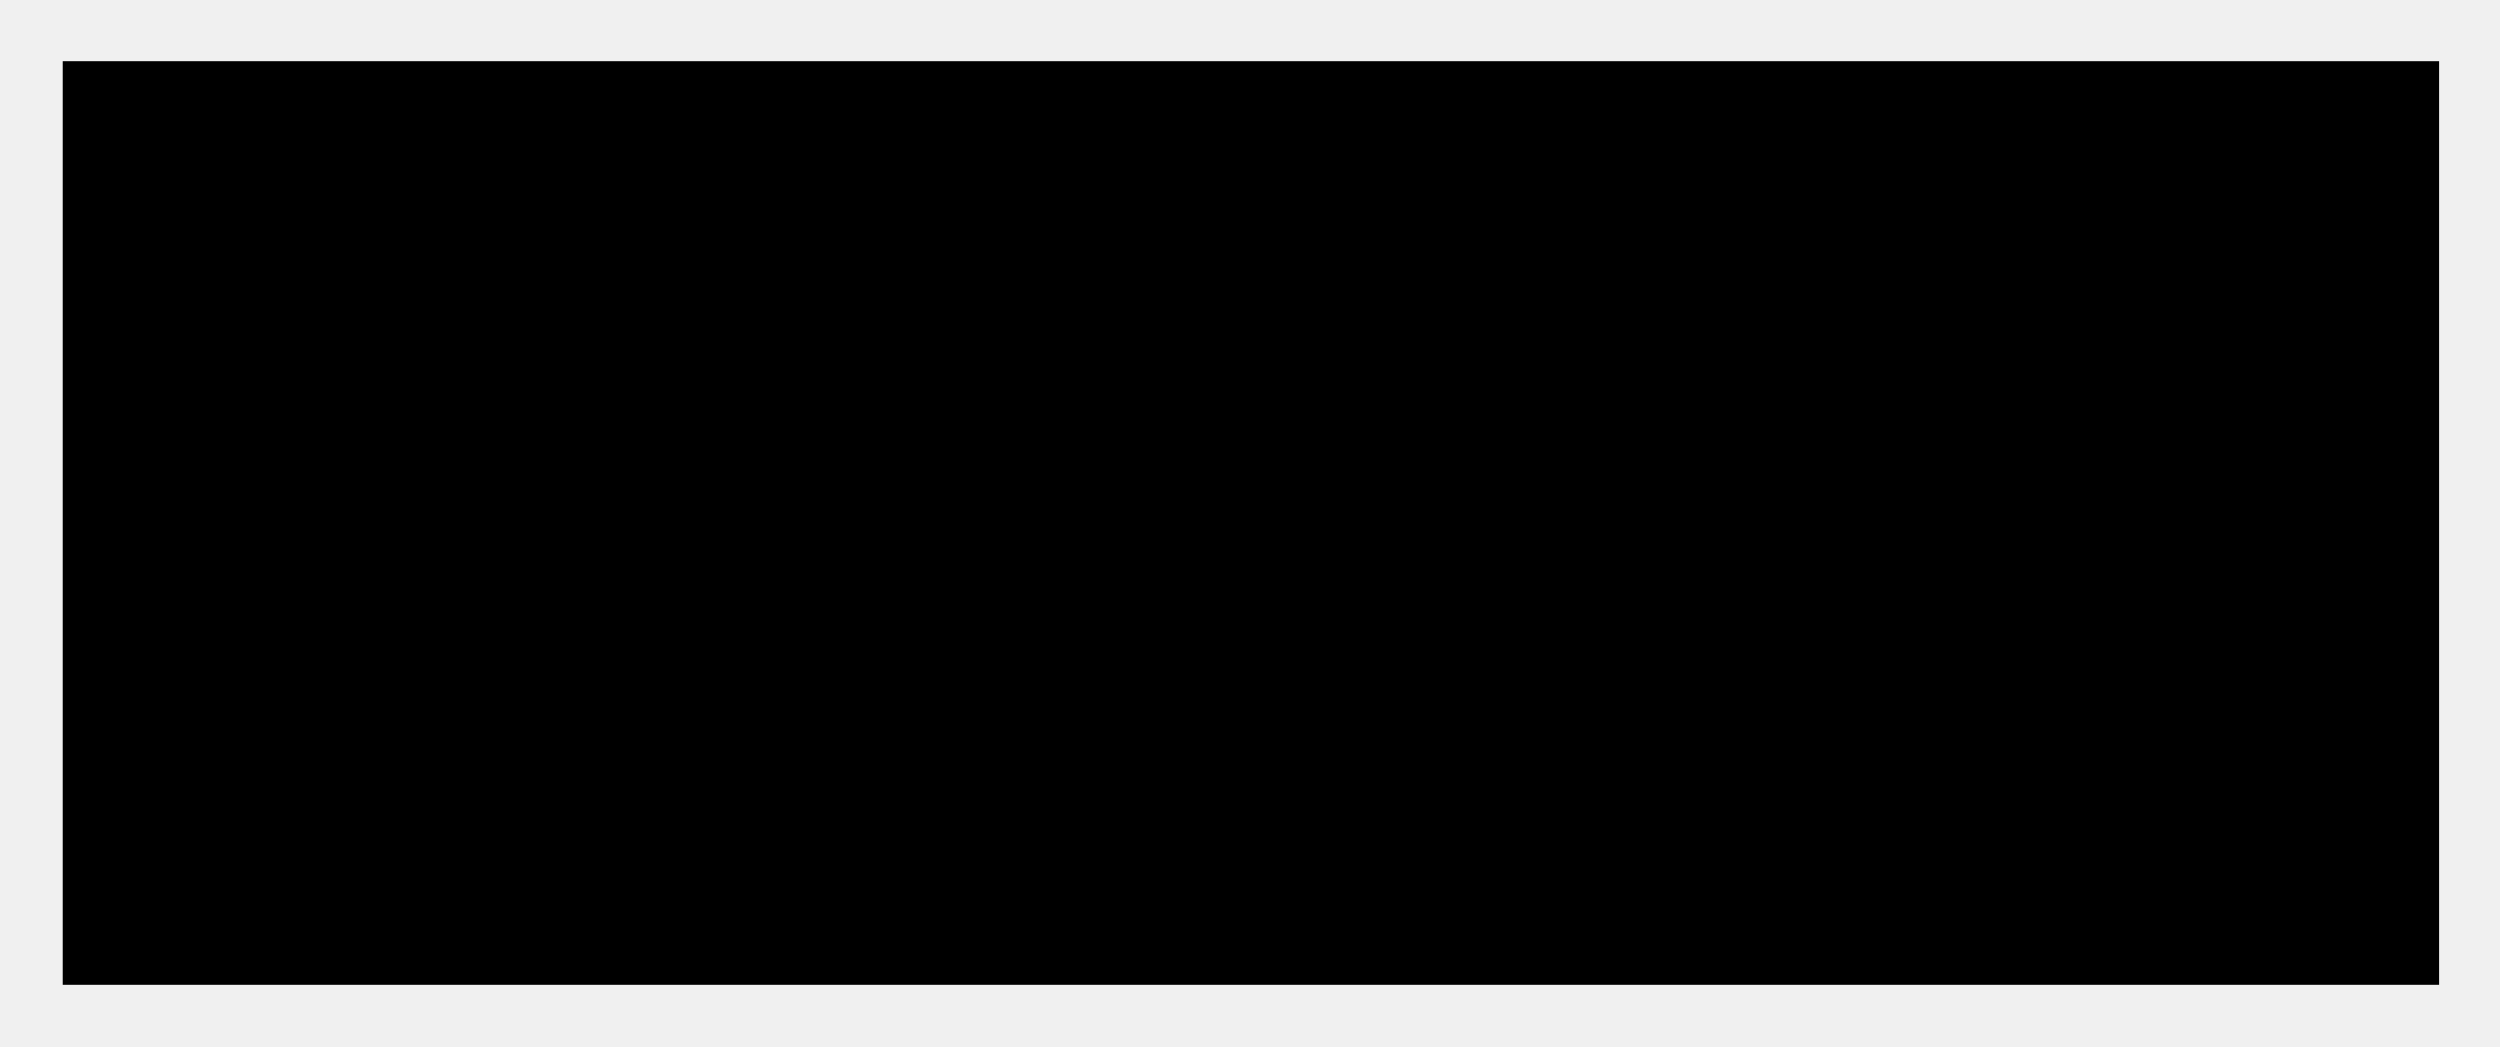
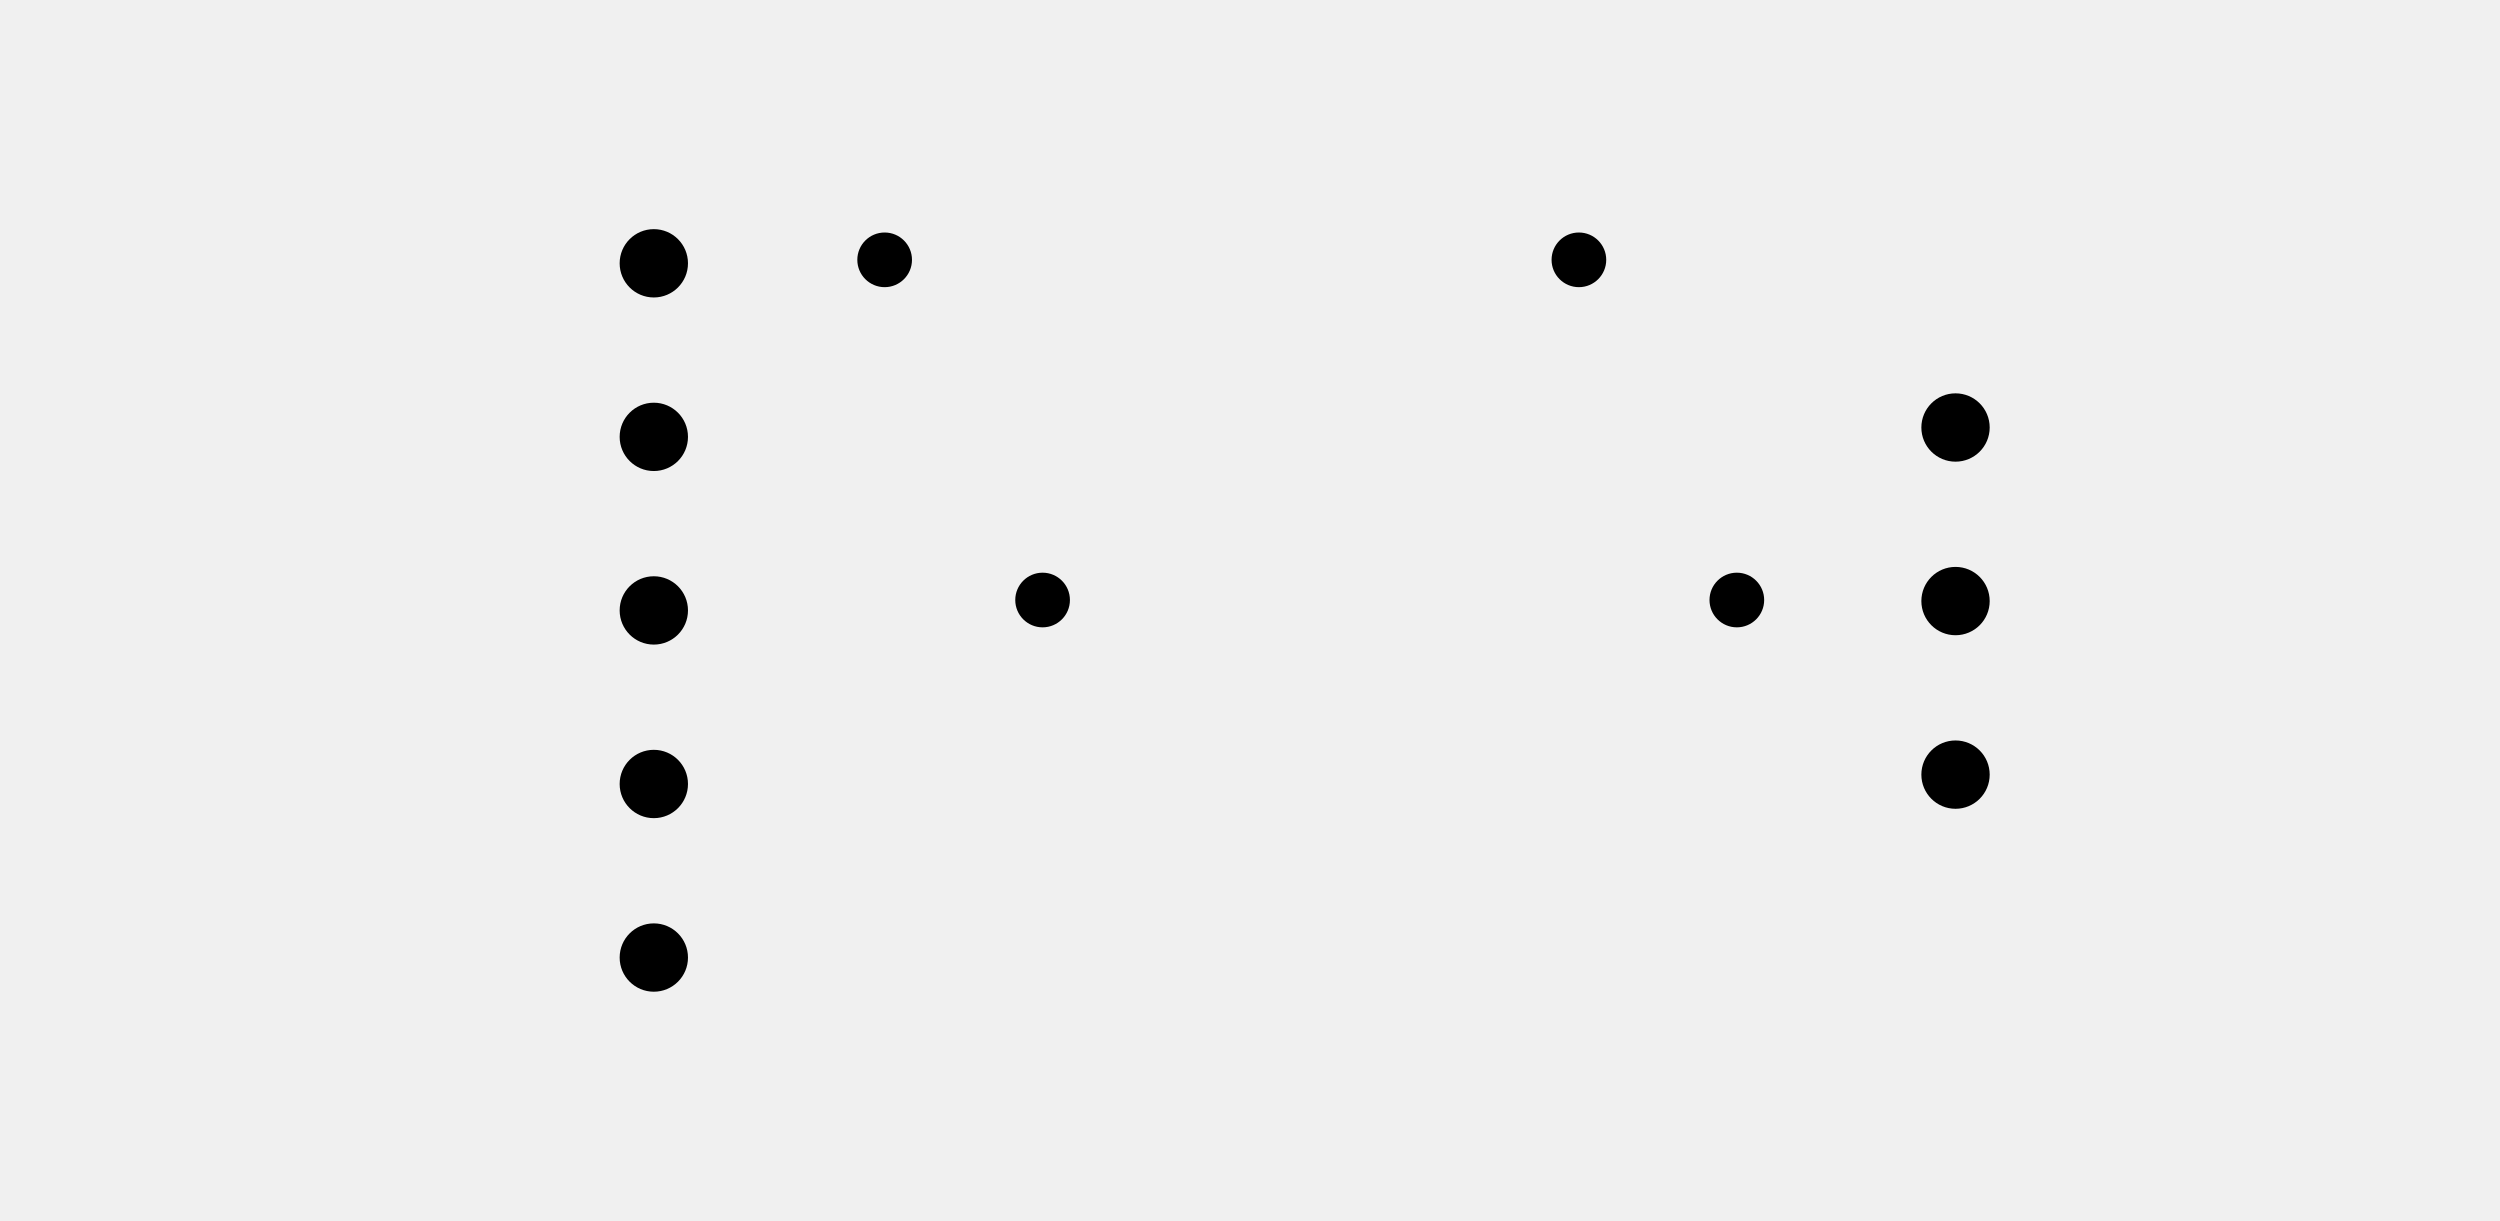
- <svg xmlns="http://www.w3.org/2000/svg" version="1.1" width="45.426mm" height="19.01mm" viewBox="0 0 45425800 19009801" id="svg1510">
-   <defs id="defs1514" />
-   <g style="fill:#000000;fill-opacity:1;stroke:#000000;stroke-linecap:round;stroke-linejoin:round;stroke-opacity:1" id="g1190" transform="translate(2000000.1,640000.07)" />
-   <g style="fill:#000000;fill-opacity:0;stroke:#000000;stroke-width:0;stroke-linecap:round;stroke-linejoin:round;stroke-opacity:1" id="g1192" transform="translate(2000000.1,640000.07)" />
-   <text x="3402800" y="4601800" textLength="4797619" font-size="2.13333e+06px" lengthAdjust="spacingAndGlyphs" text-anchor="middle" opacity="0" id="text1194" style="fill:#000000;fill-opacity:0;stroke:#000000;stroke-width:400000;stroke-linecap:round;stroke-linejoin:round;stroke-opacity:1" transform="translate(2000000.1,640000.07)">RED</text>
-   <text x="3402800" y="7177800" textLength="4786667" font-size="2.13333e+06px" lengthAdjust="spacingAndGlyphs" text-anchor="middle" opacity="0" id="text1210" style="fill:#000000;fill-opacity:0;stroke:#000000;stroke-width:400000;stroke-linecap:round;stroke-linejoin:round;stroke-opacity:1" transform="translate(2000000.1,640000.07)">WHI</text>
-   <text x="3402800" y="9753800" textLength="5091429" font-size="2.13333e+06px" lengthAdjust="spacingAndGlyphs" text-anchor="middle" opacity="0" id="text1226" style="fill:#000000;fill-opacity:0;stroke:#000000;stroke-width:400000;stroke-linecap:round;stroke-linejoin:round;stroke-opacity:1" transform="translate(2000000.1,640000.07)">BLU</text>
-   <text x="3402800" y="12329800" textLength="5167619" font-size="2.13333e+06px" lengthAdjust="spacingAndGlyphs" text-anchor="middle" opacity="0" id="text1238" style="fill:#000000;fill-opacity:0;stroke:#000000;stroke-width:400000;stroke-linecap:round;stroke-linejoin:round;stroke-opacity:1" transform="translate(2000000.1,640000.07)">GRE</text>
-   <text x="3402800" y="14905800" textLength="5015238" font-size="2.13333e+06px" lengthAdjust="spacingAndGlyphs" text-anchor="middle" opacity="0" id="text1254" style="fill:#000000;fill-opacity:0;stroke:#000000;stroke-width:400000;stroke-linecap:round;stroke-linejoin:round;stroke-opacity:1" transform="translate(2000000.1,640000.07)">BLK</text>
-   <text x="38886600" y="4587000" textLength="2500952" font-size="2.13333e+06px" lengthAdjust="spacingAndGlyphs" text-anchor="middle" opacity="0" id="text1270" style="fill:#000000;fill-opacity:0;stroke:#000000;stroke-width:400000;stroke-linecap:round;stroke-linejoin:round;stroke-opacity:1" transform="translate(2000000.1,640000.07)">+</text>
-   <text x="38886600" y="7163000" textLength="2043810" font-size="2.13333e+06px" lengthAdjust="spacingAndGlyphs" text-anchor="middle" opacity="0" id="text1280" style="fill:#000000;fill-opacity:0;stroke:#000000;stroke-width:400000;stroke-linecap:round;stroke-linejoin:round;stroke-opacity:1" transform="translate(2000000.1,640000.07)">S</text>
-   <text x="38886600" y="9739000" textLength="2500952" font-size="2.13333e+06px" lengthAdjust="spacingAndGlyphs" text-anchor="middle" opacity="0" id="text1288" style="fill:#000000;fill-opacity:0;stroke:#000000;stroke-width:400000;stroke-linecap:round;stroke-linejoin:round;stroke-opacity:1" transform="translate(2000000.1,640000.07)">-</text>
-   <g id="g1296" style="fill:#000000;fill-opacity:0;stroke:#000000;stroke-width:400000;stroke-linecap:round;stroke-linejoin:round;stroke-opacity:1" transform="translate(2000000.1,640000.07)" />
-   <g style="fill:#000000;fill-opacity:1;stroke:#000000;stroke-width:21200;stroke-linecap:round;stroke-linejoin:round;stroke-opacity:1" id="g1302" transform="translate(2000000.1,640000.07)" />
-   <g id="g1308" style="fill:#000000;fill-opacity:0;stroke:#000000;stroke-width:400000;stroke-linecap:round;stroke-linejoin:round;stroke-opacity:1" transform="translate(2000000.1,640000.07)" />
-   <g style="fill:#000000;fill-opacity:1;stroke:#000000;stroke-width:21200;stroke-linecap:round;stroke-linejoin:round;stroke-opacity:1" id="g1314" transform="translate(2000000.1,640000.07)" />
-   <g id="g1320" style="fill:#000000;fill-opacity:0;stroke:#000000;stroke-width:400000;stroke-linecap:round;stroke-linejoin:round;stroke-opacity:1" transform="translate(2000000.1,640000.07)" />
-   <g id="g1330" style="fill:#000000;fill-opacity:0;stroke:#000000;stroke-width:400000;stroke-linecap:round;stroke-linejoin:round;stroke-opacity:1" transform="translate(2000000.1,640000.07)" />
-   <g style="fill:#000000;fill-opacity:1;stroke:#000000;stroke-width:21200;stroke-linecap:round;stroke-linejoin:round;stroke-opacity:1" id="g1344" transform="translate(2000000.1,640000.07)" />
-   <g id="g1346" style="fill:#000000;fill-opacity:0;stroke:#000000;stroke-width:400000;stroke-linecap:round;stroke-linejoin:round;stroke-opacity:1" transform="translate(2000000.1,640000.07)" />
-   <g id="g1348" style="fill:#000000;fill-opacity:0;stroke:#000000;stroke-width:400000;stroke-linecap:round;stroke-linejoin:round;stroke-opacity:1" transform="translate(2000000.1,640000.07)" />
-   <g style="fill:#000000;fill-opacity:1;stroke:#000000;stroke-width:21200;stroke-linecap:round;stroke-linejoin:round;stroke-opacity:1" id="g1350" transform="translate(2000000.1,640000.07)" />
-   <g style="fill:#000000;fill-opacity:1;stroke:#000000;stroke-width:400000;stroke-linecap:round;stroke-linejoin:round;stroke-opacity:1" id="g1352" transform="translate(2000000.1,640000.07)" />
-   <g id="g1404" style="fill:#000000;fill-opacity:0;stroke:#000000;stroke-width:400000;stroke-linecap:round;stroke-linejoin:round;stroke-opacity:1" transform="translate(2000000.1,640000.07)" />
-   <g style="fill:#ffffff;fill-opacity:0;stroke:#ffffff;stroke-width:400000;stroke-linecap:round;stroke-linejoin:round;stroke-opacity:1" id="g1408" transform="translate(2000000.1,640000.07)" />
-   <g style="fill:#ffffff;fill-opacity:1;stroke:#ffffff;stroke-width:21200;stroke-linecap:round;stroke-linejoin:round;stroke-opacity:1" id="g1414" transform="translate(2000000.1,640000.07)" />
-   <g style="fill:#ffffff;fill-opacity:1;stroke:#ffffff;stroke-width:21200;stroke-linecap:round;stroke-linejoin:round;stroke-opacity:1" id="g1420" transform="translate(2000000.1,640000.07)" />
-   <g style="fill:#ffffff;fill-opacity:1;stroke:#ffffff;stroke-width:21200;stroke-linecap:round;stroke-linejoin:round;stroke-opacity:1" id="g1426" transform="translate(2000000.1,640000.07)" />
-   <g style="fill:#ffffff;fill-opacity:1;stroke:#ffffff;stroke-width:21200;stroke-linecap:round;stroke-linejoin:round;stroke-opacity:1" id="g1432" transform="translate(2000000.1,640000.07)" />
-   <g style="fill:#ffffff;fill-opacity:1;stroke:#ffffff;stroke-width:21200;stroke-linecap:round;stroke-linejoin:round;stroke-opacity:1" id="g1438" transform="translate(2000000.1,640000.07)" />
-   <g style="fill:#ffffff;fill-opacity:1;stroke:#ffffff;stroke-width:21200;stroke-linecap:round;stroke-linejoin:round;stroke-opacity:1" id="g1444" transform="translate(2000000.1,640000.07)" />
-   <g style="fill:#ffffff;fill-opacity:1;stroke:#ffffff;stroke-width:21200;stroke-linecap:round;stroke-linejoin:round;stroke-opacity:1" id="g1450" transform="translate(2000000.1,640000.07)" />
-   <g style="fill:#ffffff;fill-opacity:1;stroke:#ffffff;stroke-width:21200;stroke-linecap:round;stroke-linejoin:round;stroke-opacity:1" id="g1456" transform="translate(2000000.1,640000.07)" />
-   <g style="fill:#ffffff;fill-opacity:1;stroke:#ffffff;stroke-width:21200;stroke-linecap:round;stroke-linejoin:round;stroke-opacity:1" id="g1462" transform="translate(2000000.1,640000.07)" />
-   <g style="fill:#ffffff;fill-opacity:1;stroke:#ffffff;stroke-width:21200;stroke-linecap:round;stroke-linejoin:round;stroke-opacity:1" id="g1468" transform="translate(2000000.1,640000.07)" />
-   <g style="fill:#ffffff;fill-opacity:1;stroke:#ffffff;stroke-width:21200;stroke-linecap:round;stroke-linejoin:round;stroke-opacity:1" id="g1474" transform="translate(2000000.1,640000.07)" />
-   <g style="fill:#ffffff;fill-opacity:1;stroke:#ffffff;stroke-width:21200;stroke-linecap:round;stroke-linejoin:round;stroke-opacity:1" id="g1480" transform="translate(2000000.1,640000.07)" />
-   <g style="fill:#000000;fill-opacity:1;stroke:#000000;stroke-width:21200;stroke-linecap:round;stroke-linejoin:round;stroke-opacity:1" id="g1482" transform="translate(2000000.1,640000.07)" />
-   <g style="fill:#000000;fill-opacity:1;stroke:#000000;stroke-width:100000;stroke-linecap:round;stroke-linejoin:round;stroke-opacity:1" id="g1484" transform="translate(2000000.1,640000.07)" />
-   <g id="layer1" style="display:inline" transform="translate(2000000.1,640000.07)">
-     <g style="fill:#000000;fill-opacity:1;stroke:#000000;stroke-width:100000;stroke-linecap:round;stroke-linejoin:round;stroke-opacity:1" id="g1508">
-       <path d="M 50000,1410000 H 41375800" id="path1486" style="fill:#000000;fill-opacity:1" />
-       <path d="M 41375800,1410000 V 16319800" id="path1488" style="fill:#000000;fill-opacity:1" />
-       <path d="M 41375800,16319800 H 50000" id="path1490" style="fill:#000000;fill-opacity:1" />
-       <path d="M 50000,16319800 V 1410000" id="path1492" style="fill:#000000;fill-opacity:1" />
-       <g id="g1494" style="fill:#000000;fill-opacity:1" />
-       <g id="g1496" style="fill:#000000;fill-opacity:1" />
-       <g id="g1498" style="fill:#000000;fill-opacity:1" />
-       <g id="g1500" style="fill:#000000;fill-opacity:1" />
-       <g id="g1502" style="fill:#000000;fill-opacity:1" />
-       <g id="g1504" style="fill:#000000;fill-opacity:1" />
-       <g id="g1506" style="fill:#000000;fill-opacity:1" />
+ <svg xmlns="http://www.w3.org/2000/svg" version="1.1" width="36.587mm" height="17.867mm" viewBox="0 0 36586600 17866799" id="svg1482">
+   <defs id="defs1486" />
+   <g style="fill:#000000;fill-opacity:1;stroke:#000000;stroke-linecap:round;stroke-linejoin:round;stroke-opacity:1" id="g1168" transform="translate(2000000,402600.04)" />
+   <g style="fill:#000000;fill-opacity:0;stroke:#000000;stroke-width:0;stroke-linecap:round;stroke-linejoin:round;stroke-opacity:1" id="g1170" transform="translate(2000000,402600.04)" />
+   <text x="29514000" y="6627800" textLength="2396952" font-size="2.13333e+06px" lengthAdjust="spacingAndGlyphs" text-anchor="middle" opacity="0" id="text1172" style="fill:#000000;fill-opacity:0;stroke:#000000;stroke-width:400000;stroke-linecap:round;stroke-linejoin:round;stroke-opacity:1" transform="translate(2000000,402600.04)">+</text>
+   <text x="29514000" y="9203800" textLength="2043810" font-size="2.13333e+06px" lengthAdjust="spacingAndGlyphs" text-anchor="middle" opacity="0" id="text1182" style="fill:#000000;fill-opacity:0;stroke:#000000;stroke-width:400000;stroke-linecap:round;stroke-linejoin:round;stroke-opacity:1" transform="translate(2000000,402600.04)">S</text>
+   <text x="29514000" y="11779800" textLength="2500952" font-size="2.13333e+06px" lengthAdjust="spacingAndGlyphs" text-anchor="middle" opacity="0" id="text1190" style="fill:#000000;fill-opacity:0;stroke:#000000;stroke-width:400000;stroke-linecap:round;stroke-linejoin:round;stroke-opacity:1" transform="translate(2000000,402600.04)">-</text>
+   <g id="g1274" style="fill:#000000;fill-opacity:0;stroke:#000000;stroke-width:400000;stroke-linecap:round;stroke-linejoin:round;stroke-opacity:1" transform="translate(2000000,402600.04)" />
+   <g style="fill:#000000;fill-opacity:1;stroke:#000000;stroke-width:21200;stroke-linecap:round;stroke-linejoin:round;stroke-opacity:1" id="g1280" transform="translate(2000000,402600.04)" />
+   <g id="g1286" style="fill:#000000;fill-opacity:0;stroke:#000000;stroke-width:400000;stroke-linecap:round;stroke-linejoin:round;stroke-opacity:1" transform="translate(2000000,402600.04)" />
+   <g style="fill:#000000;fill-opacity:1;stroke:#000000;stroke-width:21200;stroke-linecap:round;stroke-linejoin:round;stroke-opacity:1" id="g1292" transform="translate(2000000,402600.04)" />
+   <g id="g1298" style="fill:#000000;fill-opacity:0;stroke:#000000;stroke-width:400000;stroke-linecap:round;stroke-linejoin:round;stroke-opacity:1" transform="translate(2000000,402600.04)" />
+   <g id="g1308" style="fill:#000000;fill-opacity:0;stroke:#000000;stroke-width:400000;stroke-linecap:round;stroke-linejoin:round;stroke-opacity:1" transform="translate(2000000,402600.04)" />
+   <g style="fill:#000000;fill-opacity:1;stroke:#000000;stroke-width:21200;stroke-linecap:round;stroke-linejoin:round;stroke-opacity:1" id="g1314" transform="translate(2000000,402600.04)" />
+   <g id="g1326" style="fill:#000000;fill-opacity:0;stroke:#000000;stroke-width:400000;stroke-linecap:round;stroke-linejoin:round;stroke-opacity:1" transform="translate(2000000,402600.04)" />
+   <g id="g1328" style="fill:#000000;fill-opacity:0;stroke:#000000;stroke-width:400000;stroke-linecap:round;stroke-linejoin:round;stroke-opacity:1" transform="translate(2000000,402600.04)" />
+   <g style="fill:#000000;fill-opacity:1;stroke:#000000;stroke-width:1;stroke-linecap:round;stroke-linejoin:round;stroke-opacity:1" id="g1330" transform="translate(2000000,402600.04)" />
+   <g style="fill:#000000;fill-opacity:1;stroke:#000000;stroke-width:400000;stroke-linecap:round;stroke-linejoin:round;stroke-opacity:1" id="g1332" transform="translate(2000000,402600.04)" />
+   <g id="g1376" style="fill:#000000;fill-opacity:0;stroke:#000000;stroke-width:400000;stroke-linecap:round;stroke-linejoin:round;stroke-opacity:1" transform="translate(2000000,402600.04)" />
+   <g style="fill:#ffffff;fill-opacity:0;stroke:#ffffff;stroke-width:400000;stroke-linecap:round;stroke-linejoin:round;stroke-opacity:1" id="g1380" transform="translate(2000000,402600.04)" />
+   <g style="fill:#ffffff;fill-opacity:1;stroke:#ffffff;stroke-width:21200;stroke-linecap:round;stroke-linejoin:round;stroke-opacity:1" id="g1386" transform="translate(2000000,402600.04)" />
+   <g style="fill:#ffffff;fill-opacity:1;stroke:#ffffff;stroke-width:21200;stroke-linecap:round;stroke-linejoin:round;stroke-opacity:1" id="g1392" transform="translate(2000000,402600.04)" />
+   <g style="fill:#ffffff;fill-opacity:1;stroke:#ffffff;stroke-width:21200;stroke-linecap:round;stroke-linejoin:round;stroke-opacity:1" id="g1398" transform="translate(2000000,402600.04)" />
+   <g style="fill:#ffffff;fill-opacity:1;stroke:#ffffff;stroke-width:21200;stroke-linecap:round;stroke-linejoin:round;stroke-opacity:1" id="g1404" transform="translate(2000000,402600.04)" />
+   <g style="fill:#ffffff;fill-opacity:1;stroke:#ffffff;stroke-width:21200;stroke-linecap:round;stroke-linejoin:round;stroke-opacity:1" id="g1410" transform="translate(2000000,402600.04)" />
+   <g style="fill:#ffffff;fill-opacity:1;stroke:#ffffff;stroke-width:21200;stroke-linecap:round;stroke-linejoin:round;stroke-opacity:1" id="g1416" transform="translate(2000000,402600.04)" />
+   <g style="fill:#ffffff;fill-opacity:1;stroke:#ffffff;stroke-width:21200;stroke-linecap:round;stroke-linejoin:round;stroke-opacity:1" id="g1422" transform="translate(2000000,402600.04)" />
+   <g style="fill:#ffffff;fill-opacity:1;stroke:#ffffff;stroke-width:21200;stroke-linecap:round;stroke-linejoin:round;stroke-opacity:1" id="g1428" transform="translate(2000000,402600.04)" />
+   <g style="fill:#ffffff;fill-opacity:1;stroke:#ffffff;stroke-width:21200;stroke-linecap:round;stroke-linejoin:round;stroke-opacity:1" id="g1434" transform="translate(2000000,402600.04)" />
+   <g style="fill:#ffffff;fill-opacity:1;stroke:#ffffff;stroke-width:21200;stroke-linecap:round;stroke-linejoin:round;stroke-opacity:1" id="g1440" transform="translate(2000000,402600.04)" />
+   <g style="fill:#ffffff;fill-opacity:1;stroke:#ffffff;stroke-width:21200;stroke-linecap:round;stroke-linejoin:round;stroke-opacity:1" id="g1446" transform="translate(2000000,402600.04)" />
+   <g style="fill:#ffffff;fill-opacity:1;stroke:#ffffff;stroke-width:21200;stroke-linecap:round;stroke-linejoin:round;stroke-opacity:1" id="g1452" transform="translate(2000000,402600.04)" />
+   <g style="fill:#000000;fill-opacity:1;stroke:#000000;stroke-width:21200;stroke-linecap:round;stroke-linejoin:round;stroke-opacity:1" id="g1454" transform="translate(2000000,402600.04)" />
+   <g style="fill:#000000;fill-opacity:1;stroke:#000000;stroke-width:100000;stroke-linecap:round;stroke-linejoin:round;stroke-opacity:1" id="g1456" transform="translate(2000000,402600.04)" />
+   <g id="layer1" style="display:none" transform="translate(2000000,402600.04)">
+     <g style="fill:#000000;fill-opacity:1;stroke:#000000;stroke-width:100000;stroke-linecap:round;stroke-linejoin:round;stroke-opacity:1" id="g1480">
+       <path d="M 50000,1647400 H 32536600" id="path1458" style="fill:#000000;fill-opacity:1" />
+       <path d="M 32536600,1647400 V 15414200" id="path1460" style="fill:#000000;fill-opacity:1" />
+       <path d="M 32536600,15414200 H 50000" id="path1462" style="fill:#000000;fill-opacity:1" />
+       <path d="M 50000,15414200 V 1647400" id="path1464" style="fill:#000000;fill-opacity:1" />
+       <g id="g1466" style="fill:#000000;fill-opacity:1" />
+       <g id="g1468" style="fill:#000000;fill-opacity:1" />
+       <g id="g1470" style="fill:#000000;fill-opacity:1" />
+       <g id="g1472" style="fill:#000000;fill-opacity:1" />
+       <g id="g1474" style="fill:#000000;fill-opacity:1" />
+       <g id="g1476" style="fill:#000000;fill-opacity:1" />
+       <g id="g1478" style="fill:#000000;fill-opacity:1" />
    </g>
-     <path style="fill:#000000;fill-opacity:1;stroke-width:0.159" d="M 8.087,35.917 V 7.982 H 85.906 163.726 V 35.917 63.852 H 85.906 8.087 Z" id="path2221" transform="matrix(264583.34,0,0,264583.34,-2000000.1,-640000.07)" />
-     <path style="fill:#000000;fill-opacity:1;stroke:#000000;stroke-width:7.559;stroke-miterlimit:4;stroke-dasharray:none;stroke-opacity:1" d="M 8.087,35.917 V 7.982 H 85.906 163.726 V 35.917 63.852 H 85.906 8.087 Z" id="path2260" transform="matrix(264583.34,0,0,264583.34,-2000000.1,-640000.07)" />
+     <path style="fill:#000000;fill-opacity:1;stroke:#000000;stroke-width:1.614" d="M 8.112,33.73 V 8.006 H 69.168 130.224 V 33.73 59.455 H 69.168 8.112 Z" id="path2040" transform="matrix(264583.33,0,0,264583.33,-2000000,-402600.04)" />
  </g>
-   <g id="layer2" style="display:none" transform="translate(2000000.1,640000.07)">
-     <g style="fill:#000000;fill-opacity:1;stroke:#000000;stroke-width:1;stroke-linecap:round;stroke-linejoin:round;stroke-opacity:1" id="g1300">
-       <circle cx="30199800" cy="9258600" r="1200000" id="circle1298" />
+   <g id="layer2" style="display:none" transform="translate(2000000,402600.04)">
+     <g style="fill:#000000;fill-opacity:1;stroke:#000000;stroke-width:1;stroke-linecap:round;stroke-linejoin:round;stroke-opacity:1" id="g1278">
+       <circle cx="23418000" cy="8378400" r="800000" id="circle1276" />
+     </g>
+     <g style="fill:#000000;fill-opacity:1;stroke:#000000;stroke-width:1;stroke-linecap:round;stroke-linejoin:round;stroke-opacity:1" id="g1284">
+       <circle cx="13258000" cy="8378400" r="800000" id="circle1282" />
+     </g>
+     <g style="fill:#000000;fill-opacity:1;stroke:#000000;stroke-width:1;stroke-linecap:round;stroke-linejoin:round;stroke-opacity:1" id="g1290">
+       <circle cx="10946600" cy="3400000" r="800000" id="circle1288" />
+     </g>
+     <g style="fill:#000000;fill-opacity:1;stroke:#000000;stroke-width:1;stroke-linecap:round;stroke-linejoin:round;stroke-opacity:1" id="g1296">
+       <circle cx="21106600" cy="3400000" r="800000" id="circle1294" />
    </g>
    <g style="fill:#000000;fill-opacity:1;stroke:#000000;stroke-width:1;stroke-linecap:round;stroke-linejoin:round;stroke-opacity:1" id="g1306">
-       <circle cx="14959800" cy="9258600" r="1200000" id="circle1304" />
+       <circle cx="26618400" cy="5853800" r="850000" id="circle1300" />
+       <circle cx="26618400" cy="8393800" r="850000" id="circle1302" />
+       <circle cx="26618400" cy="10933800" r="850000" id="circle1304" />
    </g>
    <g style="fill:#000000;fill-opacity:1;stroke:#000000;stroke-width:1;stroke-linecap:round;stroke-linejoin:round;stroke-opacity:1" id="g1312">
-       <circle cx="15010600" cy="3950000" r="1200000" id="circle1310" />
+       <circle cx="7568400" cy="3450800" r="850000" id="circle1310" />
    </g>
-     <g style="fill:#000000;fill-opacity:1;stroke:#000000;stroke-width:1;stroke-linecap:round;stroke-linejoin:round;stroke-opacity:1" id="g1318">
-       <circle cx="30250600" cy="3950000" r="1200000" id="circle1316" />
+     <g style="fill:#000000;fill-opacity:1;stroke:#000000;stroke-width:1;stroke-linecap:round;stroke-linejoin:round;stroke-opacity:1" id="g1324">
+       <circle cx="7568400" cy="5990800" r="850000" id="circle1316" />
+       <circle cx="7568400" cy="8530800" r="850000" id="circle1318" />
+       <circle cx="7568400" cy="11070800" r="850000" id="circle1320" />
+       <circle cx="7568400" cy="13610800" r="850000" id="circle1322" />
    </g>
-     <g style="fill:#000000;fill-opacity:1;stroke:#000000;stroke-width:1;stroke-linecap:round;stroke-linejoin:round;stroke-opacity:1" id="g1328">
-       <circle cx="35381400" cy="3950000" r="850000" id="circle1322" />
-       <circle cx="35381400" cy="9030000" r="850000" id="circle1324" />
-       <circle cx="35381400" cy="6490000" r="850000" id="circle1326" />
-     </g>
-     <g style="fill:#000000;fill-opacity:1;stroke:#000000;stroke-width:1;stroke-linecap:round;stroke-linejoin:round;stroke-opacity:1" id="g1342">
-       <circle cx="7847800" cy="13957600" r="850000" id="circle1332" />
-       <circle cx="7847800" cy="11417600" r="850000" id="circle1334" />
-       <circle cx="7847800" cy="8877600" r="850000" id="circle1336" />
-       <circle cx="7847800" cy="6337600" r="850000" id="circle1338" />
-       <circle cx="7847800" cy="3797600" r="850000" id="circle1340" />
-     </g>
-     <g style="fill:#000000;fill-opacity:0;stroke:#000000;stroke-width:400000;stroke-linecap:round;stroke-linejoin:round;stroke-opacity:1" id="g1402">
-       <path d="m 35381400,9030000 -4711700,4711700" id="path1354" />
-       <path d="m 30669700,13741700 -220900,220900" id="path1356" />
-       <path d="M 7847800,13957600 H 30453800" id="path1358" />
-       <path d="m 30453800,13957600 215900,-215900" id="path1360" />
-       <path d="M 7847800,8877600 H 9194000" id="path1362" />
-       <path d="m 9194000,8877600 3810000,3810000" id="path1364" />
-       <path d="M 12267400,9258600 11124400,8115600" id="path1366" />
-       <path d="M 14959800,9258600 H 12267400" id="path1368" />
-       <path d="M 11144800,6342600 H 27858000" id="path1370" />
-       <path d="m 9935600,6342600 h 1209200" id="path1372" />
-       <path d="m 11124400,6363000 20400,-20400" id="path1374" />
-       <path d="M 11124400,8115600 V 6363000" id="path1376" />
-       <path d="M 7847800,6337600 H 9930600" id="path1378" />
-       <path d="m 9930600,6337600 5000,5000" id="path1380" />
-       <path d="m 7847800,3797600 h 7010400" id="path1382" />
-       <path d="m 14858200,3797600 152400,152400" id="path1384" />
-       <path d="M 35381400,6490000 H 32968400" id="path1386" />
-       <path d="M 32968400,6490000 30199800,9258600" id="path1388" />
-       <path d="m 30250600,3950000 h 5130800" id="path1390" />
-       <path d="m 7847800,11417600 v 2540000" id="path1392" />
-       <path d="m 30199800,9258600 -3429000,3429000" id="path1394" />
-       <path d="M 26770800,12687600 H 13004000" id="path1396" />
-       <path d="m 35356000,3924600 25400,25400" id="path1398" />
-       <path d="M 27858000,6342600 30250600,3950000" id="path1400" />
-     </g>
-     <g style="fill:#ffffff;fill-opacity:1;stroke:#ffffff;stroke-width:1;stroke-linecap:round;stroke-linejoin:round;stroke-opacity:1" id="g1412">
-       <circle cx="30199800" cy="9258600" r="600000" id="circle1410" />
-     </g>
-     <g style="fill:#ffffff;fill-opacity:1;stroke:#ffffff;stroke-width:1;stroke-linecap:round;stroke-linejoin:round;stroke-opacity:1" id="g1418">
-       <circle cx="14959800" cy="9258600" r="600000" id="circle1416" />
-     </g>
-     <g style="fill:#ffffff;fill-opacity:1;stroke:#ffffff;stroke-width:1;stroke-linecap:round;stroke-linejoin:round;stroke-opacity:1" id="g1424">
-       <circle cx="15010600" cy="3950000" r="600000" id="circle1422" />
-     </g>
-     <g style="fill:#ffffff;fill-opacity:1;stroke:#ffffff;stroke-width:1;stroke-linecap:round;stroke-linejoin:round;stroke-opacity:1" id="g1430">
-       <circle cx="30250600" cy="3950000" r="600000" id="circle1428" />
-     </g>
-     <g style="fill:#ffffff;fill-opacity:1;stroke:#ffffff;stroke-width:1;stroke-linecap:round;stroke-linejoin:round;stroke-opacity:1" id="g1436">
-       <circle cx="35381400" cy="3950000" r="500000" id="circle1434" />
-     </g>
-     <g style="fill:#ffffff;fill-opacity:1;stroke:#ffffff;stroke-width:1;stroke-linecap:round;stroke-linejoin:round;stroke-opacity:1" id="g1442">
-       <circle cx="35381400" cy="9030000" r="500000" id="circle1440" />
-     </g>
-     <g style="fill:#ffffff;fill-opacity:1;stroke:#ffffff;stroke-width:1;stroke-linecap:round;stroke-linejoin:round;stroke-opacity:1" id="g1448">
-       <circle cx="35381400" cy="6490000" r="500000" id="circle1446" />
-     </g>
-     <g style="fill:#ffffff;fill-opacity:1;stroke:#ffffff;stroke-width:1;stroke-linecap:round;stroke-linejoin:round;stroke-opacity:1" id="g1454">
-       <circle cx="7847800" cy="13957600" r="500000" id="circle1452" />
-     </g>
-     <g style="fill:#ffffff;fill-opacity:1;stroke:#ffffff;stroke-width:1;stroke-linecap:round;stroke-linejoin:round;stroke-opacity:1" id="g1460">
-       <circle cx="7847800" cy="11417600" r="500000" id="circle1458" />
-     </g>
-     <g style="fill:#ffffff;fill-opacity:1;stroke:#ffffff;stroke-width:1;stroke-linecap:round;stroke-linejoin:round;stroke-opacity:1" id="g1466">
-       <circle cx="7847800" cy="8877600" r="500000" id="circle1464" />
-     </g>
-     <g style="fill:#ffffff;fill-opacity:1;stroke:#ffffff;stroke-width:1;stroke-linecap:round;stroke-linejoin:round;stroke-opacity:1" id="g1472">
-       <circle cx="7847800" cy="6337600" r="500000" id="circle1470" />
-     </g>
-     <g style="fill:#ffffff;fill-opacity:1;stroke:#ffffff;stroke-width:1;stroke-linecap:round;stroke-linejoin:round;stroke-opacity:1" id="g1478">
-       <circle cx="7847800" cy="3797600" r="500000" id="circle1476" />
+     <g style="fill:#000000;fill-opacity:0;stroke:#000000;stroke-width:400000;stroke-linecap:round;stroke-linejoin:round;stroke-opacity:1" id="g1374">
+       <path d="M 11784800,12620200 H 24932000" id="path1334" />
+       <path d="m 24932000,12620200 1686400,-1686400" id="path1336" />
+       <path d="m 21106600,3400000 h 3058000" id="path1338" />
+       <path d="m 24164600,3400000 2453800,2453800" id="path1340" />
+       <path d="m 23418000,8378400 h 3185000" id="path1342" />
+       <path d="m 26603000,8378400 15400,15400" id="path1344" />
+       <path d="m 7568400,5990800 h 3302000" id="path1346" />
+       <path d="m 10870400,5990800 2387600,2387600" id="path1348" />
+       <path d="M 21106600,3400000 V 6016200" id="path1350" />
+       <path d="M 21106600,6016200 18744400,8378400" id="path1352" />
+       <path d="M 18744400,8378400 H 13258000" id="path1354" />
+       <path d="M 7568400,8530800 H 9752800" id="path1356" />
+       <path d="m 9752800,8530800 2616200,2616200" id="path1358" />
+       <path d="m 12369000,11147000 h 8280400" id="path1360" />
+       <path d="M 20649400,11147000 23418000,8378400" id="path1362" />
+       <path d="M 10235400,11070800 H 7568400" id="path1364" />
+       <path d="M 11784800,12620200 10235400,11070800" id="path1366" />
+       <path d="m 7568400,3450800 h 3327400" id="path1368" />
+       <path d="m 10895800,3450800 50800,-50800" id="path1370" />
+       <path d="m 7568400,11070800 v 2540000" id="path1372" />
    </g>
  </g>
-   <g id="layer3" style="display:none" transform="translate(2000000.1,640000.07)">
-     <g class="stroked-text" id="g1208" style="fill:#000000;fill-opacity:0;stroke:#000000;stroke-width:400000;stroke-linecap:round;stroke-linejoin:round;stroke-opacity:1">
-       <path d="M 2374228,4525609 1840895,3763704" id="path1198" />
-       <path d="M 1459942,4525609 V 2925609 h 609524 l 152381,76191 76191,76190 76190,152381 v 228571 l -76190,152381 -76191,76191 -152381,76190 h -609524" id="path1200" />
-       <path d="m 3059942,3687514 h 533334" id="path1202" />
-       <path d="M 3821847,4525609 H 3059942 V 2925609 h 761905" id="path1204" />
-       <path d="M 4507561,4525609 V 2925609 h 380953 l 228571,76191 152381,152380 76191,152381 76190,304762 v 228572 l -76190,304762 -76191,152381 -152381,152381 -228571,76190 h -380953" id="path1206" />
+   <g id="layer3" style="display:none" transform="translate(2000000,402600.04)">
+     <g class="stroked-text" id="g1180" style="fill:#000000;fill-opacity:0;stroke:#000000;stroke-width:400000;stroke-linecap:round;stroke-linejoin:round;stroke-opacity:1">
+       <path d="m 28904476,5942085 h 1219047" id="path1176" />
+       <path d="M 29514000,6551609 V 5332561" id="path1178" />
    </g>
-     <g class="stroked-text" id="g1224" style="fill:#000000;fill-opacity:0;stroke:#000000;stroke-width:400000;stroke-linecap:round;stroke-linejoin:round;stroke-opacity:1">
-       <path d="m 1498038,5501609 380952,1600000 304762,-1142857 304762,1142857 380952,-1600000" id="path1214" />
-       <path d="M 3478990,7101609 V 5501609" id="path1216" />
-       <path d="m 3478990,6263514 h 914286" id="path1218" />
-       <path d="M 4393276,7101609 V 5501609" id="path1220" />
-       <path d="M 5155180,7101609 V 5501609" id="path1222" />
+     <g class="stroked-text" id="g1188" style="fill:#000000;fill-opacity:0;stroke:#000000;stroke-width:400000;stroke-linecap:round;stroke-linejoin:round;stroke-opacity:1">
+       <path d="m 29056857,9051419 228571,76190 h 380952 l 152381,-76190 76191,-76191 76190,-152381 v -152381 l -76190,-152381 -76191,-76190 -152381,-76191 -304761,-76190 -152381,-76191 -76191,-76190 -76190,-152381 v -152381 l 76190,-152381 76191,-76190 152381,-76191 h 380952 l 228571,76191" id="path1186" />
    </g>
-     <g class="stroked-text" id="g1236" style="fill:#000000;fill-opacity:0;stroke:#000000;stroke-width:400000;stroke-linecap:round;stroke-linejoin:round;stroke-opacity:1">
-       <path d="m 2031371,8839514 228571,76190 76191,76191 76190,152381 v 228571 l -76190,152381 -76191,76191 -152381,76190 H 1498038 V 8077609 h 533333 l 152381,76191 76190,76190 76191,152381 v 152381 l -76191,152381 -76190,76190 -152381,76191 h -533333" id="path1230" />
-       <path d="M 3859942,9677609 H 3098038 V 8077609" id="path1232" />
-       <path d="m 4393276,8077609 v 1295238 l 76190,152381 76191,76191 152381,76190 h 304762 l 152380,-76190 76191,-76191 76190,-152381 V 8077609" id="path1234" />
+     <g class="stroked-text" id="g1196" style="fill:#000000;fill-opacity:0;stroke:#000000;stroke-width:400000;stroke-linecap:round;stroke-linejoin:round;stroke-opacity:1">
+       <path d="m 28904476,11094085 h 1219047" id="path1194" />
    </g>
-     <g class="stroked-text" id="g1252" style="fill:#000000;fill-opacity:0;stroke:#000000;stroke-width:400000;stroke-linecap:round;stroke-linejoin:round;stroke-opacity:1">
-       <path d="m 2298038,10729800 -152381,-76191 h -228572 l -228571,76191 -152381,152380 -76191,152381 -76190,304762 v 228572 l 76190,304762 76191,152381 152381,152381 228571,76190 h 152381 l 228572,-76190 76190,-76191 v -533333 h -304762" id="path1242" />
-       <path d="m 3974228,12253609 -533333,-761905" id="path1244" />
-       <path d="m 3059942,12253609 v -1600000 h 609524 l 152381,76191 76191,76190 76190,152381 v 228571 l -76190,152381 -76191,76191 -152381,76190 h -609524" id="path1246" />
-       <path d="m 4659942,11415514 h 533334" id="path1248" />
-       <path d="m 5421847,12253609 h -761905 v -1600000 h 761905" id="path1250" />
+     <text x="3123400" y="4255000" textLength="5167619" font-size="2.13333e+06px" lengthAdjust="spacingAndGlyphs" text-anchor="middle" opacity="0" id="text1198" style="fill:#000000;fill-opacity:0;stroke:#000000;stroke-width:400000;stroke-linecap:round;stroke-linejoin:round;stroke-opacity:1">RED</text>
+     <g class="stroked-text" id="g1212" style="fill:#000000;fill-opacity:0;stroke:#000000;stroke-width:400000;stroke-linecap:round;stroke-linejoin:round;stroke-opacity:1">
+       <path d="M 2094828,4178809 1561495,3416904" id="path1202" />
+       <path d="M 1180542,4178809 V 2578809 h 609524 l 152381,76191 76191,76190 76190,152381 v 228571 l -76190,152381 -76191,76191 -152381,76190 h -609524" id="path1204" />
+       <path d="m 2780542,3340714 h 533334" id="path1206" />
+       <path d="M 3542447,4178809 H 2780542 V 2578809 h 761905" id="path1208" />
+       <path d="M 4228161,4178809 V 2578809 h 380953 l 228571,76191 152381,152380 76191,152381 76190,304762 v 228572 l -76190,304762 -76191,152381 -152381,152381 -228571,76190 h -380953" id="path1210" />
    </g>
-     <g class="stroked-text" id="g1268" style="fill:#000000;fill-opacity:0;stroke:#000000;stroke-width:400000;stroke-linecap:round;stroke-linejoin:round;stroke-opacity:1">
-       <path d="m 2069466,13991514 228572,76190 76190,76191 76191,152381 v 228571 l -76191,152381 -76190,76191 -152381,76190 h -609524 v -1600000 h 533333 l 152381,76191 76191,76190 76190,152381 v 152381 l -76190,152381 -76191,76190 -152381,76191 h -533333" id="path1258" />
-       <path d="M 3898038,14829609 H 3136133 V 13229609" id="path1260" />
-       <path d="M 4431371,14829609 V 13229609" id="path1262" />
-       <path d="m 5345657,14829609 -685715,-914286" id="path1264" />
-       <path d="m 5345657,13229609 -914286,914286" id="path1266" />
+     <text x="3123400" y="6831000" textLength="4786667" font-size="2.13333e+06px" lengthAdjust="spacingAndGlyphs" text-anchor="middle" opacity="0" id="text1214" style="fill:#000000;fill-opacity:0;stroke:#000000;stroke-width:400000;stroke-linecap:round;stroke-linejoin:round;stroke-opacity:1">WHI</text>
+     <g class="stroked-text" id="g1228" style="fill:#000000;fill-opacity:0;stroke:#000000;stroke-width:400000;stroke-linecap:round;stroke-linejoin:round;stroke-opacity:1">
+       <path d="m 1218638,5154809 380952,1600000 304762,-1142857 304762,1142857 380952,-1600000" id="path1218" />
+       <path d="M 3199590,6754809 V 5154809" id="path1220" />
+       <path d="m 3199590,5916714 h 914286" id="path1222" />
+       <path d="M 4113876,6754809 V 5154809" id="path1224" />
+       <path d="M 4875780,6754809 V 5154809" id="path1226" />
    </g>
-     <g class="stroked-text" id="g1278" style="fill:#000000;fill-opacity:0;stroke:#000000;stroke-width:400000;stroke-linecap:round;stroke-linejoin:round;stroke-opacity:1">
-       <path d="m 38277076,3901285 h 1219047" id="path1274" />
-       <path d="M 38886600,4510809 V 3291761" id="path1276" />
+     <text x="3123400" y="9407000" textLength="5091429" font-size="2.13333e+06px" lengthAdjust="spacingAndGlyphs" text-anchor="middle" opacity="0" id="text1230" style="fill:#000000;fill-opacity:0;stroke:#000000;stroke-width:400000;stroke-linecap:round;stroke-linejoin:round;stroke-opacity:1">BLU</text>
+     <g class="stroked-text" id="g1240" style="fill:#000000;fill-opacity:0;stroke:#000000;stroke-width:400000;stroke-linecap:round;stroke-linejoin:round;stroke-opacity:1">
+       <path d="m 1751971,8492714 228571,76190 76191,76191 76190,152381 v 228571 l -76190,152381 -76191,76191 -152381,76190 H 1218638 V 7730809 h 533333 l 152381,76191 76190,76190 76191,152381 v 152381 l -76191,152381 -76190,76190 -152381,76191 h -533333" id="path1234" />
+       <path d="M 3580542,9330809 H 2818638 V 7730809" id="path1236" />
+       <path d="m 4113876,7730809 v 1295238 l 76190,152381 76191,76191 152381,76190 h 304762 l 152380,-76190 76191,-76191 76190,-152381 V 7730809" id="path1238" />
    </g>
-     <g class="stroked-text" id="g1286" style="fill:#000000;fill-opacity:0;stroke:#000000;stroke-width:400000;stroke-linecap:round;stroke-linejoin:round;stroke-opacity:1">
-       <path d="m 38429457,7010619 228571,76190 h 380952 l 152381,-76190 76191,-76191 76190,-152381 v -152381 l -76190,-152381 -76191,-76190 -152381,-76191 -304761,-76190 -152381,-76191 -76191,-76190 -76190,-152381 v -152381 l 76190,-152381 76191,-76190 152381,-76191 h 380952 l 228571,76191" id="path1284" />
+     <text x="3123400" y="11983000" textLength="5167619" font-size="2.13333e+06px" lengthAdjust="spacingAndGlyphs" text-anchor="middle" opacity="0" id="text1242" style="fill:#000000;fill-opacity:0;stroke:#000000;stroke-width:400000;stroke-linecap:round;stroke-linejoin:round;stroke-opacity:1">GRE</text>
+     <g class="stroked-text" id="g1256" style="fill:#000000;fill-opacity:0;stroke:#000000;stroke-width:400000;stroke-linecap:round;stroke-linejoin:round;stroke-opacity:1">
+       <path d="m 2018638,10383000 -152381,-76191 h -228572 l -228571,76191 -152381,152380 -76191,152381 -76190,304762 v 228572 l 76190,304762 76191,152381 152381,152381 228571,76190 h 152381 l 228572,-76190 76190,-76191 v -533333 h -304762" id="path1246" />
+       <path d="m 3694828,11906809 -533333,-761905" id="path1248" />
+       <path d="m 2780542,11906809 v -1600000 h 609524 l 152381,76191 76191,76190 76190,152381 v 228571 l -76190,152381 -76191,76191 -152381,76190 h -609524" id="path1250" />
+       <path d="m 4380542,11068714 h 533334" id="path1252" />
+       <path d="m 5142447,11906809 h -761905 v -1600000 h 761905" id="path1254" />
    </g>
-     <g class="stroked-text" id="g1294" style="fill:#000000;fill-opacity:0;stroke:#000000;stroke-width:400000;stroke-linecap:round;stroke-linejoin:round;stroke-opacity:1">
-       <path d="m 38277076,9053285 h 1219047" id="path1292" />
+     <text x="3123400" y="14559000" textLength="5015238" font-size="2.13333e+06px" lengthAdjust="spacingAndGlyphs" text-anchor="middle" opacity="0" id="text1258" style="fill:#000000;fill-opacity:0;stroke:#000000;stroke-width:400000;stroke-linecap:round;stroke-linejoin:round;stroke-opacity:1">BLK</text>
+     <g class="stroked-text" id="g1272" style="fill:#000000;fill-opacity:0;stroke:#000000;stroke-width:400000;stroke-linecap:round;stroke-linejoin:round;stroke-opacity:1">
+       <path d="m 1790066,13644714 228572,76190 76190,76191 76191,152381 v 228571 l -76191,152381 -76190,76191 -152381,76190 h -609524 v -1600000 h 533333 l 152381,76191 76191,76190 76190,152381 v 152381 l -76190,152381 -76191,76190 -152381,76191 h -533333" id="path1262" />
+       <path d="M 3618638,14482809 H 2856733 V 12882809" id="path1264" />
+       <path d="M 4151971,14482809 V 12882809" id="path1266" />
+       <path d="m 5066257,14482809 -685715,-914286" id="path1268" />
+       <path d="m 5066257,12882809 -914286,914286" id="path1270" />
+     </g>
+   </g>
+   <g id="layer4" style="display:inline" transform="translate(2000000,402600.04)">
+     <g style="fill:#000000;fill-opacity:1;stroke:#ffffff;stroke-width:1;stroke-linecap:round;stroke-linejoin:round;stroke-opacity:1" id="g1384">
+       <circle cx="23418000" cy="8378400" r="400000" id="circle1382" style="fill:#000000" />
+     </g>
+     <g style="fill:#000000;fill-opacity:1;stroke:#ffffff;stroke-width:1;stroke-linecap:round;stroke-linejoin:round;stroke-opacity:1" id="g1390">
+       <circle cx="13258000" cy="8378400" r="400000" id="circle1388" style="fill:#000000" />
+     </g>
+     <g style="fill:#000000;fill-opacity:1;stroke:#ffffff;stroke-width:1;stroke-linecap:round;stroke-linejoin:round;stroke-opacity:1" id="g1396">
+       <circle cx="10946600" cy="3400000" r="400000" id="circle1394" style="fill:#000000" />
+     </g>
+     <g style="fill:#000000;fill-opacity:1;stroke:#ffffff;stroke-width:1;stroke-linecap:round;stroke-linejoin:round;stroke-opacity:1" id="g1402">
+       <circle cx="21106600" cy="3400000" r="400000" id="circle1400" style="fill:#000000" />
+     </g>
+     <g style="fill:#000000;fill-opacity:1;stroke:#ffffff;stroke-width:1;stroke-linecap:round;stroke-linejoin:round;stroke-opacity:1" id="g1408">
+       <circle cx="26618400" cy="5853800" r="500000" id="circle1406" style="fill:#000000" />
+     </g>
+     <g style="fill:#000000;fill-opacity:1;stroke:#ffffff;stroke-width:1;stroke-linecap:round;stroke-linejoin:round;stroke-opacity:1" id="g1414">
+       <circle cx="26618400" cy="8393800" r="500000" id="circle1412" style="fill:#000000" />
+     </g>
+     <g style="fill:#000000;fill-opacity:1;stroke:#ffffff;stroke-width:1;stroke-linecap:round;stroke-linejoin:round;stroke-opacity:1" id="g1420">
+       <circle cx="26618400" cy="10933800" r="500000" id="circle1418" style="fill:#000000" />
+     </g>
+     <g style="fill:#000000;fill-opacity:1;stroke:#ffffff;stroke-width:1;stroke-linecap:round;stroke-linejoin:round;stroke-opacity:1" id="g1426">
+       <circle cx="7568400" cy="3450800" r="500000" id="circle1424" style="fill:#000000" />
+     </g>
+     <g style="fill:#000000;fill-opacity:1;stroke:#ffffff;stroke-width:1;stroke-linecap:round;stroke-linejoin:round;stroke-opacity:1" id="g1432">
+       <circle cx="7568400" cy="5990800" r="500000" id="circle1430" style="fill:#000000" />
+     </g>
+     <g style="fill:#000000;fill-opacity:1;stroke:#ffffff;stroke-width:1;stroke-linecap:round;stroke-linejoin:round;stroke-opacity:1" id="g1438">
+       <circle cx="7568400" cy="8530800" r="500000" id="circle1436" style="fill:#000000" />
+     </g>
+     <g style="fill:#000000;fill-opacity:1;stroke:#ffffff;stroke-width:1;stroke-linecap:round;stroke-linejoin:round;stroke-opacity:1" id="g1444">
+       <circle cx="7568400" cy="11070800" r="500000" id="circle1442" style="fill:#000000" />
+     </g>
+     <g style="fill:#000000;fill-opacity:1;stroke:#ffffff;stroke-width:1;stroke-linecap:round;stroke-linejoin:round;stroke-opacity:1" id="g1450">
+       <circle cx="7568400" cy="13610800" r="500000" id="circle1448" style="fill:#000000" />
    </g>
  </g>
</svg>
